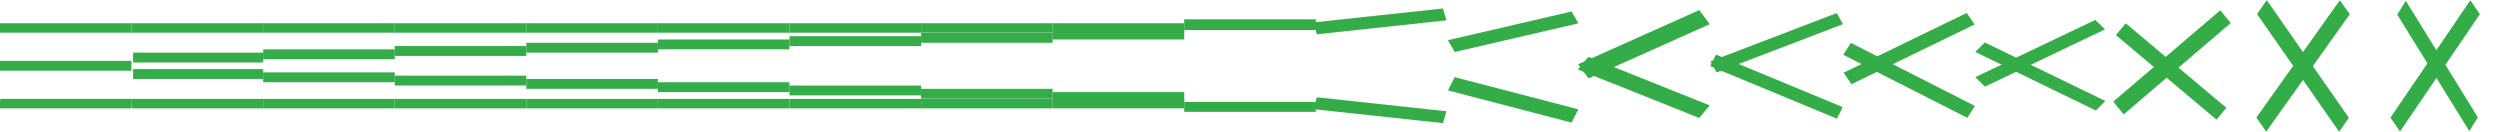
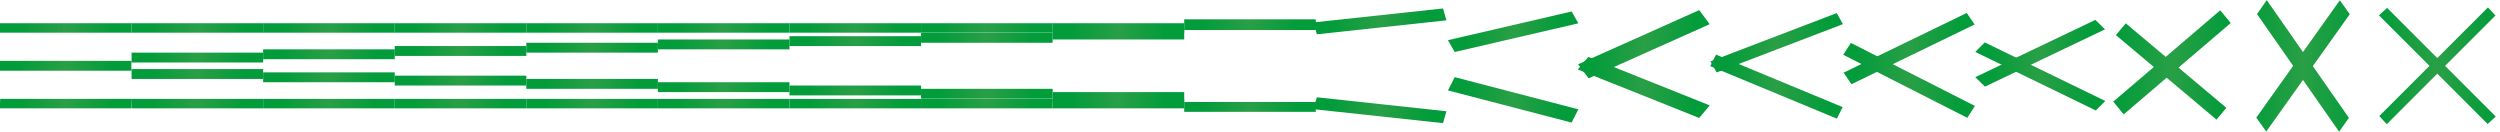
<svg xmlns="http://www.w3.org/2000/svg" version="1.1" id="Layer_1" x="0px" y="0px" width="1520px" height="80px" viewBox="0 0 1520 80" enable-background="new 0 0 1520 80" xml:space="preserve">
  <g id="Layer_1_1_">
-     <polygon fill="#34AD49" points="0.125,60.125 80.125,60.125 79.875,65.875 -0.125,65.875  " />
-     <rect y="14.125" fill="#34AD49" width="80" height="5.75" />
-     <rect x="80" y="14.125" fill="#34AD49" width="80" height="5.75" />
-     <rect x="80" y="60.125" fill="#34AD49" width="80" height="5.75" />
-     <rect x="80.917" y="42" fill="#34AD49" width="79.083" height="6" />
-     <rect x="80.917" y="32" fill="#34AD49" width="79.083" height="6" />
-     <rect x="160" y="14.125" fill="#34AD49" width="80" height="5.75" />
-     <rect x="160" y="60.125" fill="#34AD49" width="80" height="5.75" />
-     <rect x="160" y="44" fill="#34AD49" width="80" height="6" />
-     <rect x="160" y="30" fill="#34AD49" width="80" height="6" />
-     <rect x="240" y="14.125" fill="#34AD49" width="80" height="5.75" />
-     <rect x="240" y="60.125" fill="#34AD49" width="80" height="5.75" />
-     <rect x="240" y="46" fill="#34AD49" width="80" height="6" />
-     <rect x="240" y="28" fill="#34AD49" width="80" height="6" />
-     <rect x="320" y="14.125" fill="#34AD49" width="80" height="5.75" />
-     <rect x="320" y="60.125" fill="#34AD49" width="80" height="5.75" />
-     <rect x="320" y="48" fill="#34AD49" width="80" height="6" />
-     <rect x="320" y="26" fill="#34AD49" width="80" height="6" />
-     <rect x="400" y="14.125" fill="#34AD49" width="80" height="5.75" />
-     <rect x="400" y="60.125" fill="#34AD49" width="80" height="5.75" />
-     <rect x="400" y="50" fill="#34AD49" width="80" height="6" />
-     <rect x="400" y="24" fill="#34AD49" width="80" height="6" />
-     <rect x="480" y="14.125" fill="#34AD49" width="80" height="5.75" />
-     <rect x="480" y="60.125" fill="#34AD49" width="80" height="5.75" />
-     <rect x="480" y="52" fill="#34AD49" width="80" height="6" />
-     <rect x="480" y="22" fill="#34AD49" width="80" height="6" />
-     <rect x="560" y="14.125" fill="#34AD49" width="80" height="5.75" />
-     <rect x="560" y="60.125" fill="#34AD49" width="80" height="5.75" />
-     <rect x="560" y="54" fill="#34AD49" width="80" height="6" />
-     <rect x="560" y="20" fill="#34AD49" width="80" height="6" />
-     <rect x="640" y="14.125" fill="#34AD49" width="80" height="5.75" />
-     <rect x="640" y="60.125" fill="#34AD49" width="80" height="5.75" />
-     <rect x="640" y="56" fill="#34AD49" width="80" height="6" />
-     <rect x="640" y="18" fill="#34AD49" width="80" height="6" />
-     <rect x="720" y="11.75" fill="#34AD49" width="80" height="6.499" />
-     <rect x="720" y="62" fill="#34AD49" width="80" height="6" />
-     <rect x="-0.125" y="37" fill="#34AD49" width="80" height="6" />
-     <polygon fill="#34AD49" points="877.342,74.864 798.558,66.373 800.643,59.15 879.426,67.642  " />
-     <polygon fill="#34AD49" points="879.435,12.365 800.655,20.849 798.572,13.629 877.352,5.145  " />
-     <polygon fill="#34AD49" points="955.529,74.54 880.354,54.97 884.457,46.904 959.633,66.475  " />
-     <polygon fill="#34AD49" points="959.64,14.174 884.463,31.62 880.358,24.43 955.535,6.983  " />
-     <polygon fill="#34AD49" points="1033.109,71.732 959.324,42.244 965.712,34.583 1039.5,64.071  " />
-     <polygon fill="#34AD49" points="1501.343,79.721 1457.516,8.865 1462.713,0.464 1506.54,71.319  " />
-     <polygon fill="#34AD49" points="1507.742,8.64 1459.189,79.982 1453.415,71.498 1501.968,0.156  " />
-     <polygon fill="#34AD49" points="959.488,39.082 1033.125,6.141 1039.5,14.699 965.864,47.641  " />
-     <polygon fill="#34AD49" points="1043.354,33.205 1120.342,65.119 1116.814,72.137 1039.827,40.222  " />
-     <polygon fill="#34AD49" points="1039.966,37.296 1116.743,7.945 1120.493,14.678 1043.717,44.028  " />
+     <radialGradient id="SVGID_1_" cx="40" cy="63" r="28.445" gradientTransform="matrix(1 0 0 8 0 -441)" gradientUnits="userSpaceOnUse">
+       <stop offset="0" style="stop-color:#299F46" />
+       <stop offset="0.995" style="stop-color:#039C3B" />
+     </radialGradient>
+     <polygon fill="url(#SVGID_1_)" points="0.125,60.125 80.125,60.125 79.875,65.875 -0.125,65.875  " />
+     <radialGradient id="SVGID_2_" cx="40" cy="17" r="28.357" gradientTransform="matrix(1 0 0 8 0 -119)" gradientUnits="userSpaceOnUse">
+       <stop offset="0" style="stop-color:#299F46" />
+       <stop offset="0.995" style="stop-color:#039C3B" />
+     </radialGradient>
+     <rect y="14.125" fill="url(#SVGID_2_)" width="80" height="5.75" />
+     <radialGradient id="SVGID_3_" cx="120" cy="17" r="28.357" gradientTransform="matrix(1 0 0 8 0 -119)" gradientUnits="userSpaceOnUse">
+       <stop offset="0" style="stop-color:#299F46" />
+       <stop offset="0.995" style="stop-color:#039C3B" />
+     </radialGradient>
+     <rect x="80" y="14.125" fill="url(#SVGID_3_)" width="80" height="5.75" />
+     <radialGradient id="SVGID_4_" cx="120" cy="63" r="28.357" gradientTransform="matrix(1 0 0 8 0 -441)" gradientUnits="userSpaceOnUse">
+       <stop offset="0" style="stop-color:#299F46" />
+       <stop offset="0.995" style="stop-color:#039C3B" />
+     </radialGradient>
+     <rect x="80" y="60.125" fill="url(#SVGID_4_)" width="80" height="5.75" />
+     <radialGradient id="SVGID_5_" cx="120" cy="45" r="28.364" gradientTransform="matrix(1 0 0 8 0 -315)" gradientUnits="userSpaceOnUse">
+       <stop offset="0" style="stop-color:#299F46" />
+       <stop offset="0.995" style="stop-color:#039C3B" />
+     </radialGradient>
+     <rect x="80" y="42" fill="url(#SVGID_5_)" width="80" height="6" />
+     <radialGradient id="SVGID_6_" cx="120" cy="35" r="28.364" gradientTransform="matrix(1 0 0 8 0 -245)" gradientUnits="userSpaceOnUse">
+       <stop offset="0" style="stop-color:#299F46" />
+       <stop offset="0.995" style="stop-color:#039C3B" />
+     </radialGradient>
+     <rect x="80" y="32" fill="url(#SVGID_6_)" width="80" height="6" />
+     <radialGradient id="SVGID_7_" cx="200" cy="17" r="28.357" gradientTransform="matrix(1 0 0 8 0 -119)" gradientUnits="userSpaceOnUse">
+       <stop offset="0" style="stop-color:#299F46" />
+       <stop offset="0.995" style="stop-color:#039C3B" />
+     </radialGradient>
+     <rect x="160" y="14.125" fill="url(#SVGID_7_)" width="80" height="5.75" />
+     <radialGradient id="SVGID_8_" cx="200" cy="63" r="28.357" gradientTransform="matrix(1 0 0 8 0 -441)" gradientUnits="userSpaceOnUse">
+       <stop offset="0" style="stop-color:#299F46" />
+       <stop offset="0.995" style="stop-color:#039C3B" />
+     </radialGradient>
+     <rect x="160" y="60.125" fill="url(#SVGID_8_)" width="80" height="5.75" />
+     <radialGradient id="SVGID_9_" cx="200" cy="47" r="28.364" gradientTransform="matrix(1 0 0 8 0 -329)" gradientUnits="userSpaceOnUse">
+       <stop offset="0" style="stop-color:#299F46" />
+       <stop offset="0.995" style="stop-color:#039C3B" />
+     </radialGradient>
+     <rect x="160" y="44" fill="url(#SVGID_9_)" width="80" height="6" />
+     <radialGradient id="SVGID_10_" cx="200" cy="33" r="28.364" gradientTransform="matrix(1 0 0 8 0 -231)" gradientUnits="userSpaceOnUse">
+       <stop offset="0" style="stop-color:#299F46" />
+       <stop offset="0.995" style="stop-color:#039C3B" />
+     </radialGradient>
+     <rect x="160" y="30" fill="url(#SVGID_10_)" width="80" height="6" />
+     <radialGradient id="SVGID_11_" cx="280" cy="17" r="28.357" gradientTransform="matrix(1 0 0 8 0 -119)" gradientUnits="userSpaceOnUse">
+       <stop offset="0" style="stop-color:#299F46" />
+       <stop offset="0.995" style="stop-color:#039C3B" />
+     </radialGradient>
+     <rect x="240" y="14.125" fill="url(#SVGID_11_)" width="80" height="5.75" />
+     <radialGradient id="SVGID_12_" cx="280" cy="63" r="28.357" gradientTransform="matrix(1 0 0 8 0 -441)" gradientUnits="userSpaceOnUse">
+       <stop offset="0" style="stop-color:#299F46" />
+       <stop offset="0.995" style="stop-color:#039C3B" />
+     </radialGradient>
+     <rect x="240" y="60.125" fill="url(#SVGID_12_)" width="80" height="5.75" />
+     <radialGradient id="SVGID_13_" cx="280" cy="49" r="28.364" gradientTransform="matrix(1 0 0 8 0 -343)" gradientUnits="userSpaceOnUse">
+       <stop offset="0" style="stop-color:#299F46" />
+       <stop offset="0.995" style="stop-color:#039C3B" />
+     </radialGradient>
+     <rect x="240" y="46" fill="url(#SVGID_13_)" width="80" height="6" />
+     <radialGradient id="SVGID_14_" cx="280" cy="31" r="28.364" gradientTransform="matrix(1 0 0 8 0 -217)" gradientUnits="userSpaceOnUse">
+       <stop offset="0" style="stop-color:#299F46" />
+       <stop offset="0.995" style="stop-color:#039C3B" />
+     </radialGradient>
+     <rect x="240" y="28" fill="url(#SVGID_14_)" width="80" height="6" />
+     <radialGradient id="SVGID_15_" cx="360" cy="17" r="28.357" gradientTransform="matrix(1 0 0 8 0 -119)" gradientUnits="userSpaceOnUse">
+       <stop offset="0" style="stop-color:#299F46" />
+       <stop offset="0.995" style="stop-color:#039C3B" />
+     </radialGradient>
+     <rect x="320" y="14.125" fill="url(#SVGID_15_)" width="80" height="5.75" />
+     <radialGradient id="SVGID_16_" cx="360" cy="63" r="28.357" gradientTransform="matrix(1 0 0 8 0 -441)" gradientUnits="userSpaceOnUse">
+       <stop offset="0" style="stop-color:#299F46" />
+       <stop offset="0.995" style="stop-color:#039C3B" />
+     </radialGradient>
+     <rect x="320" y="60.125" fill="url(#SVGID_16_)" width="80" height="5.75" />
+     <radialGradient id="SVGID_17_" cx="360" cy="51" r="28.364" gradientTransform="matrix(1 0 0 8 0 -357)" gradientUnits="userSpaceOnUse">
+       <stop offset="0" style="stop-color:#299F46" />
+       <stop offset="0.995" style="stop-color:#039C3B" />
+     </radialGradient>
+     <rect x="320" y="48" fill="url(#SVGID_17_)" width="80" height="6" />
+     <radialGradient id="SVGID_18_" cx="360" cy="29" r="28.364" gradientTransform="matrix(1 0 0 8 0 -203)" gradientUnits="userSpaceOnUse">
+       <stop offset="0" style="stop-color:#299F46" />
+       <stop offset="0.995" style="stop-color:#039C3B" />
+     </radialGradient>
+     <rect x="320" y="26" fill="url(#SVGID_18_)" width="80" height="6" />
+     <radialGradient id="SVGID_19_" cx="440" cy="17" r="28.357" gradientTransform="matrix(1 0 0 8 0 -119)" gradientUnits="userSpaceOnUse">
+       <stop offset="0" style="stop-color:#299F46" />
+       <stop offset="0.995" style="stop-color:#039C3B" />
+     </radialGradient>
+     <rect x="400" y="14.125" fill="url(#SVGID_19_)" width="80" height="5.75" />
+     <radialGradient id="SVGID_20_" cx="440" cy="63" r="28.357" gradientTransform="matrix(1 0 0 8 0 -441)" gradientUnits="userSpaceOnUse">
+       <stop offset="0" style="stop-color:#299F46" />
+       <stop offset="0.995" style="stop-color:#039C3B" />
+     </radialGradient>
+     <rect x="400" y="60.125" fill="url(#SVGID_20_)" width="80" height="5.75" />
+     <radialGradient id="SVGID_21_" cx="440" cy="53" r="28.364" gradientTransform="matrix(1 0 0 8 0 -371)" gradientUnits="userSpaceOnUse">
+       <stop offset="0" style="stop-color:#299F46" />
+       <stop offset="0.995" style="stop-color:#039C3B" />
+     </radialGradient>
+     <rect x="400" y="50" fill="url(#SVGID_21_)" width="80" height="6" />
+     <radialGradient id="SVGID_22_" cx="440" cy="27" r="28.364" gradientTransform="matrix(1 0 0 8 0 -189)" gradientUnits="userSpaceOnUse">
+       <stop offset="0" style="stop-color:#299F46" />
+       <stop offset="0.995" style="stop-color:#039C3B" />
+     </radialGradient>
+     <rect x="400" y="24" fill="url(#SVGID_22_)" width="80" height="6" />
+     <radialGradient id="SVGID_23_" cx="520" cy="17" r="28.357" gradientTransform="matrix(1 0 0 8 0 -119)" gradientUnits="userSpaceOnUse">
+       <stop offset="0" style="stop-color:#299F46" />
+       <stop offset="0.995" style="stop-color:#039C3B" />
+     </radialGradient>
+     <rect x="480" y="14.125" fill="url(#SVGID_23_)" width="80" height="5.75" />
+     <radialGradient id="SVGID_24_" cx="520" cy="63" r="28.357" gradientTransform="matrix(1 0 0 8 0 -441)" gradientUnits="userSpaceOnUse">
+       <stop offset="0" style="stop-color:#299F46" />
+       <stop offset="0.995" style="stop-color:#039C3B" />
+     </radialGradient>
+     <rect x="480" y="60.125" fill="url(#SVGID_24_)" width="80" height="5.75" />
+     <radialGradient id="SVGID_25_" cx="520" cy="55" r="28.364" gradientTransform="matrix(1 0 0 8 0 -385)" gradientUnits="userSpaceOnUse">
+       <stop offset="0" style="stop-color:#299F46" />
+       <stop offset="0.995" style="stop-color:#039C3B" />
+     </radialGradient>
+     <rect x="480" y="52" fill="url(#SVGID_25_)" width="80" height="6" />
+     <radialGradient id="SVGID_26_" cx="520" cy="25" r="28.364" gradientTransform="matrix(1 0 0 8 0 -175)" gradientUnits="userSpaceOnUse">
+       <stop offset="0" style="stop-color:#299F46" />
+       <stop offset="0.995" style="stop-color:#039C3B" />
+     </radialGradient>
+     <rect x="480" y="22" fill="url(#SVGID_26_)" width="80" height="6" />
+     <radialGradient id="SVGID_27_" cx="600" cy="17" r="28.357" gradientTransform="matrix(1 0 0 8 0 -119)" gradientUnits="userSpaceOnUse">
+       <stop offset="0" style="stop-color:#299F46" />
+       <stop offset="0.995" style="stop-color:#039C3B" />
+     </radialGradient>
+     <rect x="560" y="14.125" fill="url(#SVGID_27_)" width="80" height="5.75" />
+     <radialGradient id="SVGID_28_" cx="600" cy="63" r="28.357" gradientTransform="matrix(1 0 0 8 0 -441)" gradientUnits="userSpaceOnUse">
+       <stop offset="0" style="stop-color:#299F46" />
+       <stop offset="0.995" style="stop-color:#039C3B" />
+     </radialGradient>
+     <rect x="560" y="60.125" fill="url(#SVGID_28_)" width="80" height="5.75" />
+     <radialGradient id="SVGID_29_" cx="600" cy="57" r="28.364" gradientTransform="matrix(1 0 0 8 0 -399)" gradientUnits="userSpaceOnUse">
+       <stop offset="0" style="stop-color:#299F46" />
+       <stop offset="0.995" style="stop-color:#039C3B" />
+     </radialGradient>
+     <rect x="560" y="54" fill="url(#SVGID_29_)" width="80" height="6" />
+     <radialGradient id="SVGID_30_" cx="600" cy="23" r="28.364" gradientTransform="matrix(1 0 0 8 0 -161)" gradientUnits="userSpaceOnUse">
+       <stop offset="0" style="stop-color:#299F46" />
+       <stop offset="0.995" style="stop-color:#039C3B" />
+     </radialGradient>
+     <rect x="560" y="20" fill="url(#SVGID_30_)" width="80" height="6" />
+     <radialGradient id="SVGID_31_" cx="680" cy="17" r="28.357" gradientTransform="matrix(1 0 0 8 0 -119)" gradientUnits="userSpaceOnUse">
+       <stop offset="0" style="stop-color:#299F46" />
+       <stop offset="0.995" style="stop-color:#039C3B" />
+     </radialGradient>
+     <rect x="640" y="14.125" fill="url(#SVGID_31_)" width="80" height="5.75" />
+     <radialGradient id="SVGID_32_" cx="680" cy="63" r="28.357" gradientTransform="matrix(1 0 0 8 0 -441)" gradientUnits="userSpaceOnUse">
+       <stop offset="0" style="stop-color:#299F46" />
+       <stop offset="0.995" style="stop-color:#039C3B" />
+     </radialGradient>
+     <rect x="640" y="60.125" fill="url(#SVGID_32_)" width="80" height="5.75" />
+     <radialGradient id="SVGID_33_" cx="680" cy="59" r="28.364" gradientTransform="matrix(1 0 0 8 0 -413)" gradientUnits="userSpaceOnUse">
+       <stop offset="0" style="stop-color:#299F46" />
+       <stop offset="0.995" style="stop-color:#039C3B" />
+     </radialGradient>
+     <rect x="640" y="56" fill="url(#SVGID_33_)" width="80" height="6" />
+     <radialGradient id="SVGID_34_" cx="680" cy="21" r="28.364" gradientTransform="matrix(1 0 0 8 0 -147)" gradientUnits="userSpaceOnUse">
+       <stop offset="0" style="stop-color:#299F46" />
+       <stop offset="0.995" style="stop-color:#039C3B" />
+     </radialGradient>
+     <rect x="640" y="18" fill="url(#SVGID_34_)" width="80" height="6" />
+     <radialGradient id="SVGID_35_" cx="760" cy="14.999" r="28.377" gradientTransform="matrix(1 0 0 8 0 -104.9966)" gradientUnits="userSpaceOnUse">
+       <stop offset="0" style="stop-color:#299F46" />
+       <stop offset="0.995" style="stop-color:#039C3B" />
+     </radialGradient>
+     <rect x="720" y="11.75" fill="url(#SVGID_35_)" width="80" height="6.499" />
+     <radialGradient id="SVGID_36_" cx="760" cy="65" r="28.364" gradientTransform="matrix(1 0 0 8 0 -455)" gradientUnits="userSpaceOnUse">
+       <stop offset="0" style="stop-color:#299F46" />
+       <stop offset="0.995" style="stop-color:#039C3B" />
+     </radialGradient>
+     <rect x="720" y="62" fill="url(#SVGID_36_)" width="80" height="6" />
+     <radialGradient id="SVGID_37_" cx="39.875" cy="40" r="28.364" gradientTransform="matrix(1 0 0 8 0 -280)" gradientUnits="userSpaceOnUse">
+       <stop offset="0" style="stop-color:#299F46" />
+       <stop offset="0.995" style="stop-color:#039C3B" />
+     </radialGradient>
+     <rect x="-0.125" y="37" fill="url(#SVGID_37_)" width="80" height="6" />
+     <radialGradient id="SVGID_38_" cx="838.992" cy="67.008" r="29.126" gradientTransform="matrix(1 0 0 8 0 -469.0547)" gradientUnits="userSpaceOnUse">
+       <stop offset="0" style="stop-color:#299F46" />
+       <stop offset="0.995" style="stop-color:#039C3B" />
+     </radialGradient>
+     <polygon fill="url(#SVGID_38_)" points="877.342,74.864 798.559,66.373 800.643,59.15 879.426,67.643  " />
+     <radialGradient id="SVGID_39_" cx="839.004" cy="12.997" r="29.124" gradientTransform="matrix(1 0 0 8 0 -90.9795)" gradientUnits="userSpaceOnUse">
+       <stop offset="0" style="stop-color:#299F46" />
+       <stop offset="0.995" style="stop-color:#039C3B" />
+     </radialGradient>
+     <polygon fill="url(#SVGID_39_)" points="879.436,12.365 800.655,20.849 798.572,13.629 877.352,5.145  " />
+     <radialGradient id="SVGID_40_" cx="919.993" cy="60.723" r="29.683" gradientTransform="matrix(1 0 0 8 0 -425.0586)" gradientUnits="userSpaceOnUse">
+       <stop offset="0" style="stop-color:#299F46" />
+       <stop offset="0.995" style="stop-color:#039C3B" />
+     </radialGradient>
+     <polygon fill="url(#SVGID_40_)" points="955.529,74.54 880.354,54.971 884.457,46.904 959.633,66.475  " />
+     <radialGradient id="SVGID_41_" cx="919.999" cy="19.302" r="29.353" gradientTransform="matrix(1 0 0 8 0 -135.1123)" gradientUnits="userSpaceOnUse">
+       <stop offset="0" style="stop-color:#299F46" />
+       <stop offset="0.995" style="stop-color:#039C3B" />
+     </radialGradient>
+     <polygon fill="url(#SVGID_41_)" points="959.641,14.174 884.463,31.62 880.357,24.43 955.535,6.983  " />
+     <radialGradient id="SVGID_42_" cx="999.412" cy="53.158" r="31.241" gradientTransform="matrix(1 0 0 8 0 -372.1074)" gradientUnits="userSpaceOnUse">
+       <stop offset="0" style="stop-color:#299F46" />
+       <stop offset="0.995" style="stop-color:#039C3B" />
+     </radialGradient>
+     <polygon fill="url(#SVGID_42_)" points="1033.109,71.732 959.324,42.244 965.712,34.583 1039.5,64.07  " />
+     <radialGradient id="SVGID_43_" cx="999.494" cy="26.891" r="31.867" gradientTransform="matrix(1 0 0 8 0 -188.2344)" gradientUnits="userSpaceOnUse">
+       <stop offset="0" style="stop-color:#299F46" />
+       <stop offset="0.995" style="stop-color:#039C3B" />
+     </radialGradient>
+     <polygon fill="url(#SVGID_43_)" points="959.488,39.082 1033.125,6.141 1039.5,14.699 965.864,47.641  " />
+     <radialGradient id="SVGID_44_" cx="1080.084" cy="52.671" r="31.62" gradientTransform="matrix(1 0 0 8 0 -368.6963)" gradientUnits="userSpaceOnUse">
+       <stop offset="0" style="stop-color:#299F46" />
+       <stop offset="0.995" style="stop-color:#039C3B" />
+     </radialGradient>
+     <polygon fill="url(#SVGID_44_)" points="1043.354,33.205 1120.342,65.119 1116.814,72.137 1039.827,40.222  " />
+     <radialGradient id="SVGID_45_" cx="1080.229" cy="25.986" r="31.198" gradientTransform="matrix(1 0 0 8 0 -181.9043)" gradientUnits="userSpaceOnUse">
+       <stop offset="0" style="stop-color:#299F46" />
+       <stop offset="0.995" style="stop-color:#039C3B" />
+     </radialGradient>
+     <polygon fill="url(#SVGID_45_)" points="1039.966,37.296 1116.743,7.945 1120.493,14.678 1043.717,44.027  " />
  </g>
  <g id="Layer_2">
    <g id="Layer_3">
	</g>
-     <polygon fill="#34AD49" points="1422.207,80.109 1372.265,8.554 1378.187,0.069 1428.129,71.625  " />
-     <polygon fill="#34AD49" points="1428.662,8.644 1377.874,79.987 1371.834,71.503 1422.621,0.159  " />
-     <polygon fill="#34AD49" points="1292.465,14.167 1353.63,65.564 1347.627,72.736 1286.461,21.338  " />
-     <polygon fill="#34AD49" points="1284.848,61.797 1349.9,6.26 1356.277,14.003 1291.223,69.539  " />
-     <polygon fill="#34AD49" points="1206.752,25.794 1280.025,61.398 1274.237,67.172 1200.962,31.569  " />
-     <polygon fill="#34AD49" points="1200.962,46.917 1273.968,12.092 1279.867,17.844 1206.859,52.67  " />
-     <polygon fill="#34AD49" points="1125.332,26.085 1200.75,64.413 1196.104,71.629 1120.686,33.301  " />
-     <polygon fill="#34AD49" points="1120.913,44.181 1195.775,7.866 1200.555,14.885 1125.691,51.2  " />
+     <radialGradient id="SVGID_46_" cx="1400.197" cy="40.089" r="34.51" gradientTransform="matrix(1 0 0 8 0 -280.6221)" gradientUnits="userSpaceOnUse">
+       <stop offset="0" style="stop-color:#299F46" />
+       <stop offset="0.995" style="stop-color:#039C3B" />
+     </radialGradient>
+     <polygon fill="url(#SVGID_46_)" points="1422.207,80.109 1372.266,8.554 1378.188,0.069 1428.129,71.625  " />
+     <radialGradient id="SVGID_47_" cx="1400.248" cy="40.073" r="34.644" gradientTransform="matrix(1 0 0 8 0 -280.5093)" gradientUnits="userSpaceOnUse">
+       <stop offset="0" style="stop-color:#299F46" />
+       <stop offset="0.995" style="stop-color:#039C3B" />
+     </radialGradient>
+     <polygon fill="url(#SVGID_47_)" points="1428.662,8.644 1377.874,79.986 1371.834,71.503 1422.621,0.159  " />
+     <radialGradient id="SVGID_48_" cx="1320.045" cy="43.451" r="31.509" gradientTransform="matrix(1 0 0 8 0 -304.1582)" gradientUnits="userSpaceOnUse">
+       <stop offset="0" style="stop-color:#299F46" />
+       <stop offset="0.995" style="stop-color:#039C3B" />
+     </radialGradient>
+     <polygon fill="url(#SVGID_48_)" points="1292.465,14.167 1353.63,65.564 1347.627,72.736 1286.461,21.338  " />
+     <radialGradient id="SVGID_49_" cx="1320.562" cy="37.899" r="33.739" gradientTransform="matrix(1 0 0 8 0 -265.2959)" gradientUnits="userSpaceOnUse">
+       <stop offset="0" style="stop-color:#299F46" />
+       <stop offset="0.995" style="stop-color:#039C3B" />
+     </radialGradient>
+     <polygon fill="url(#SVGID_49_)" points="1284.848,61.797 1349.9,6.26 1356.277,14.003 1291.223,69.539  " />
+     <radialGradient id="SVGID_50_" cx="1240.494" cy="46.482" r="31.55" gradientTransform="matrix(1 0 0 8 0 -325.377)" gradientUnits="userSpaceOnUse">
+       <stop offset="0" style="stop-color:#299F46" />
+       <stop offset="0.995" style="stop-color:#039C3B" />
+     </radialGradient>
+     <polygon fill="url(#SVGID_50_)" points="1206.752,25.794 1280.025,61.398 1274.237,67.172 1200.962,31.569  " />
+     <radialGradient id="SVGID_51_" cx="1240.414" cy="32.381" r="31.37" gradientTransform="matrix(1 0 0 8 0 -226.666)" gradientUnits="userSpaceOnUse">
+       <stop offset="0" style="stop-color:#299F46" />
+       <stop offset="0.995" style="stop-color:#039C3B" />
+     </radialGradient>
+     <polygon fill="url(#SVGID_51_)" points="1200.962,46.917 1273.968,12.092 1279.867,17.844 1206.859,52.67  " />
+     <radialGradient id="SVGID_52_" cx="1160.718" cy="48.857" r="32.566" gradientTransform="matrix(1 0 0 8 0 -342.002)" gradientUnits="userSpaceOnUse">
+       <stop offset="0" style="stop-color:#299F46" />
+       <stop offset="0.995" style="stop-color:#039C3B" />
+     </radialGradient>
+     <polygon fill="url(#SVGID_52_)" points="1125.332,26.085 1200.75,64.413 1196.104,71.629 1120.686,33.301  " />
+     <radialGradient id="SVGID_53_" cx="1160.734" cy="29.533" r="32.056" gradientTransform="matrix(1 0 0 8 0 -206.7324)" gradientUnits="userSpaceOnUse">
+       <stop offset="0" style="stop-color:#299F46" />
+       <stop offset="0.995" style="stop-color:#039C3B" />
+     </radialGradient>
+     <polygon fill="url(#SVGID_53_)" points="1120.913,44.182 1195.775,7.866 1200.555,14.885 1125.691,51.2  " />
  </g>
+   <radialGradient id="SVGID_54_" cx="1481.912" cy="40" r="35.411" gradientTransform="matrix(1 0 0 8 0 -280)" gradientUnits="userSpaceOnUse">
+     <stop offset="0" style="stop-color:#299F46" />
+     <stop offset="0.995" style="stop-color:#039C3B" />
+   </radialGradient>
+   <polygon fill="url(#SVGID_54_)" points="1446.604,70.559 1512.677,4.486 1517.22,9.441 1451.147,75.514 " />
+   <radialGradient id="SVGID_55_" cx="1481.913" cy="40.09" r="35.411" gradientTransform="matrix(1 0 0 8 0 -280.6323)" gradientUnits="userSpaceOnUse">
+     <stop offset="0" style="stop-color:#299F46" />
+     <stop offset="0.995" style="stop-color:#039C3B" />
+   </radialGradient>
+   <polygon fill="url(#SVGID_55_)" points="1512.474,75.398 1446.399,9.325 1451.354,4.782 1517.427,70.854 " />
+   <radialGradient id="SVGID_56_" cx="1478.066" cy="30.325" r="0" gradientTransform="matrix(1 0 0 8 0 -212.2764)" gradientUnits="userSpaceOnUse">
+     <stop offset="0" style="stop-color:#299F46" />
+     <stop offset="0.995" style="stop-color:#039C3B" />
+   </radialGradient>
+   <path fill="url(#SVGID_56_)" d="M1478.066,30.325" />
</svg>
